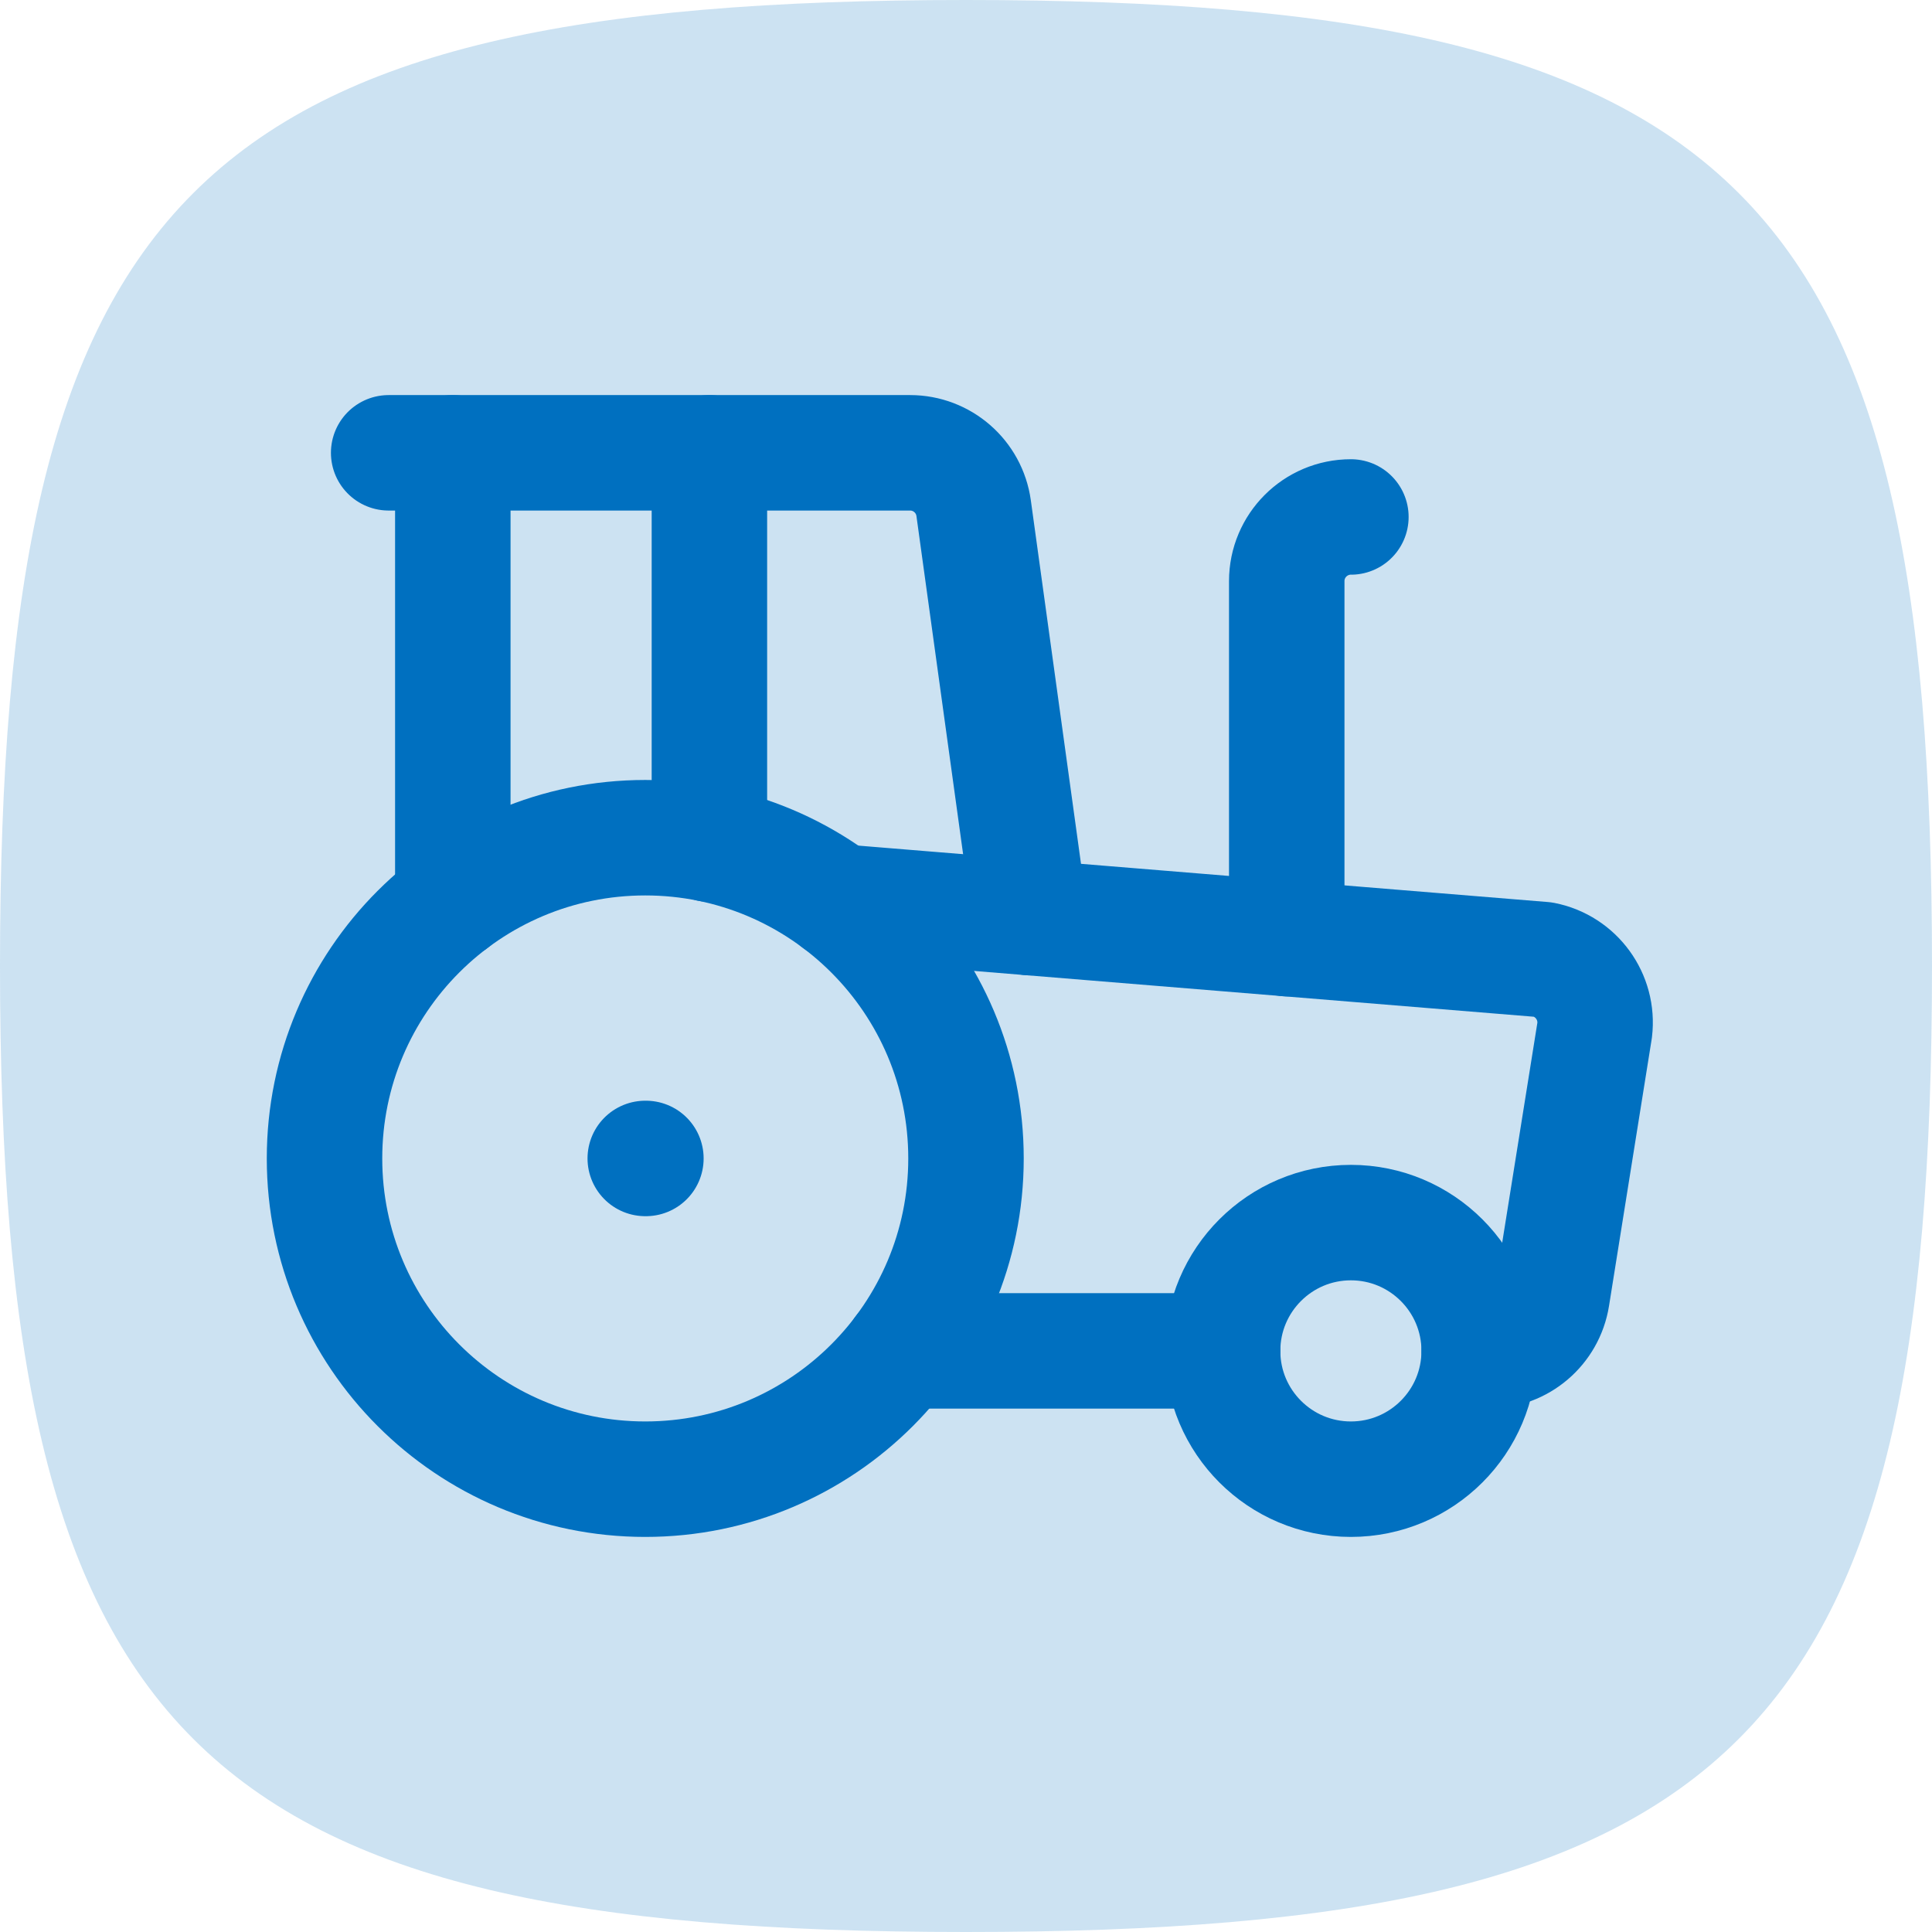
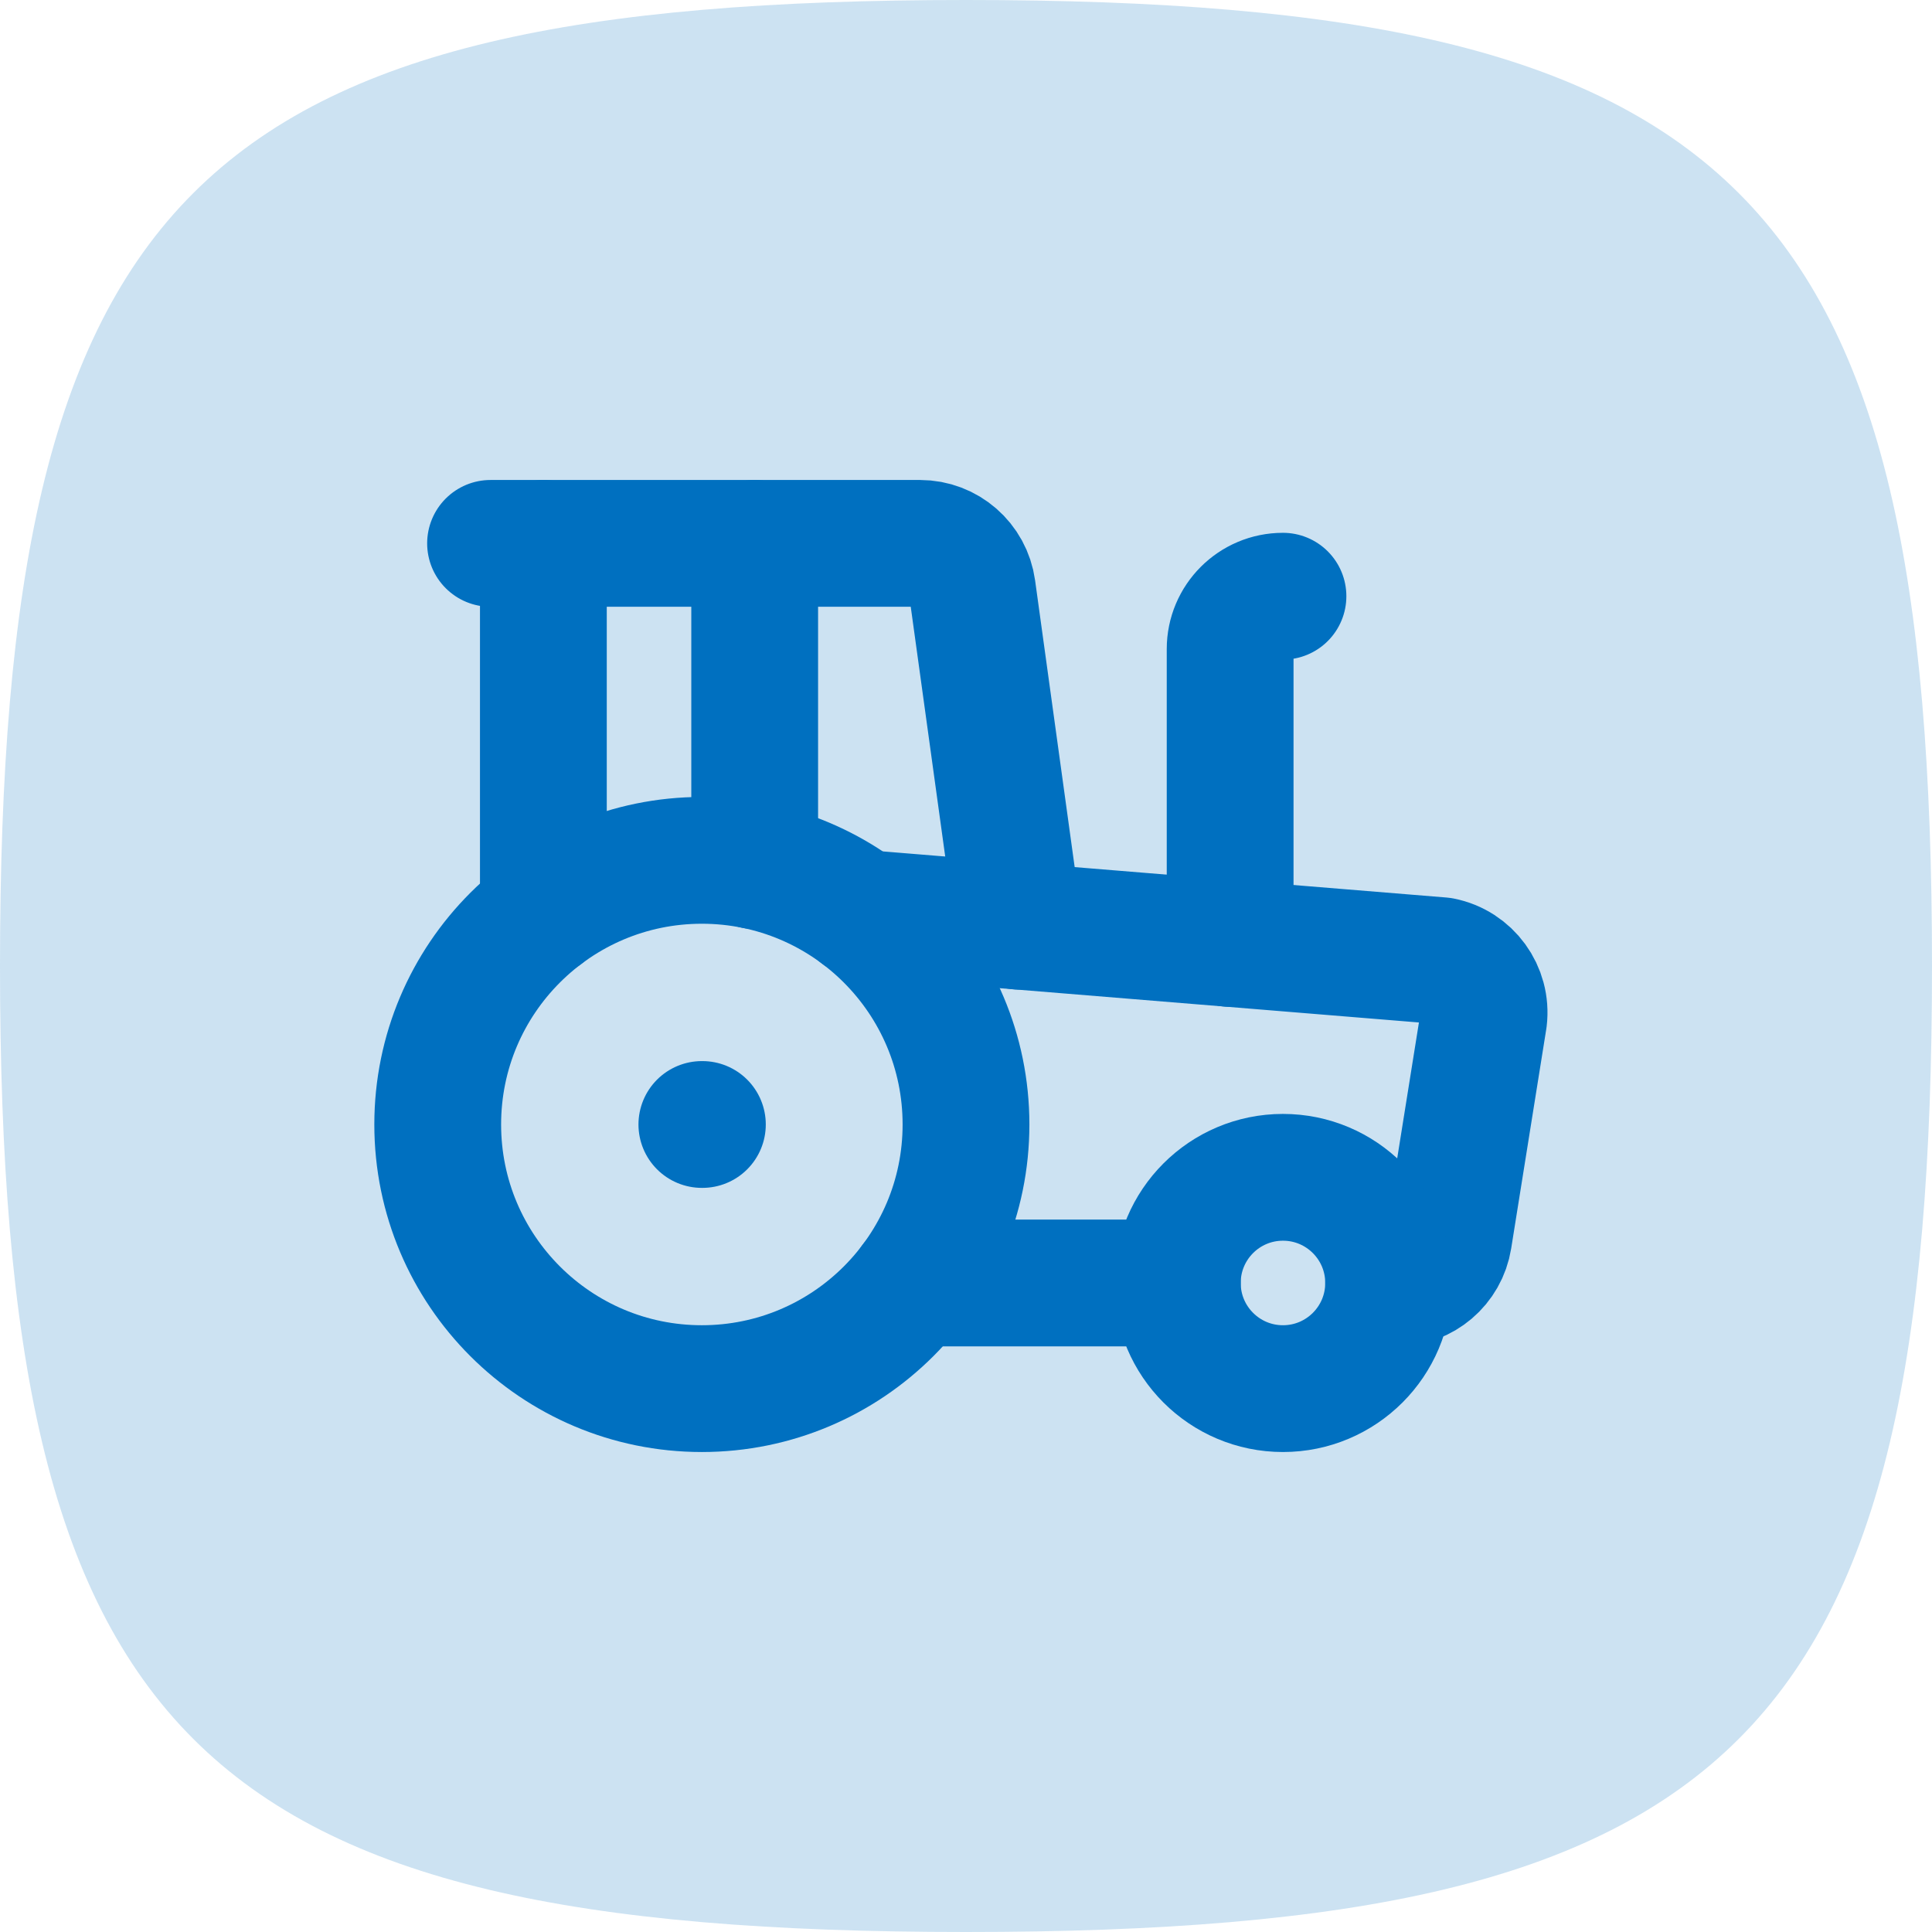
<svg xmlns="http://www.w3.org/2000/svg" viewBox="0 0 512 512">
  <path d="M0 256C0 51.2 51.2 0 256 0 460.8 0 512 51.2 512 256 512 460.8 460.8 512 256 512 51.2 512 0 460.8 0 256" fill="#0070C0" fill-opacity="0.2" />
-   <g transform="translate(52 52) scale(17)" fill="none" stroke="#0070C0" stroke-width="1.8" stroke-linecap="round" stroke-linejoin="round">
+   <g transform="translate(88 88) scale(14)" fill="none" stroke="#0070C0" stroke-width="2.4" stroke-linecap="round" stroke-linejoin="round">
    <rect width="24" height="24" fill="none" stroke="none" />
    <path d="m10 11 11 .9a1 1 0 0 1 .8 1.1l-.665 4.158a1 1 0 0 1-.988.842H20" />
    <path d="M16 18h-5" />
    <path d="M18 5a1 1 0 0 0-1 1v5.573" />
    <path d="M3 4h8.129a1 1 0 0 1 .99.863L13 11.246" />
    <path d="M4 11V4" />
    <path d="M7 15h.01" />
    <path d="M8 10.1V4" />
    <circle cx="18" cy="18" r="2" />
    <circle cx="7" cy="15" r="5" />
  </g>
</svg>
